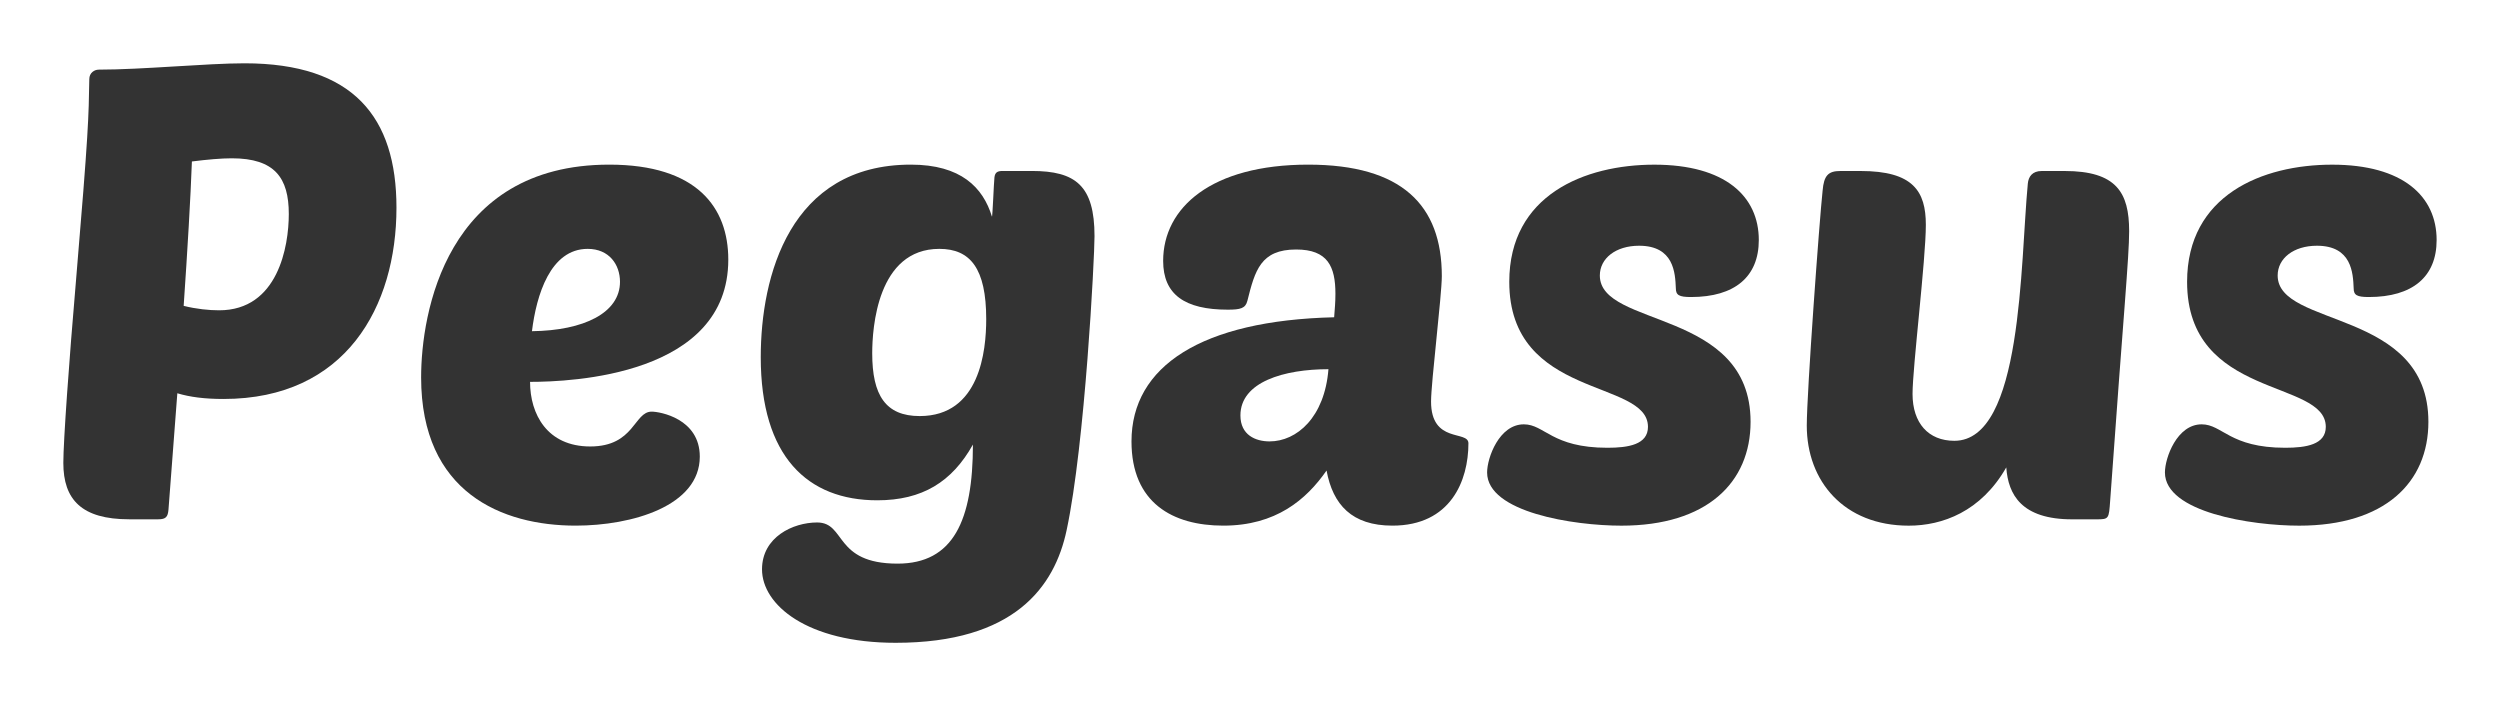
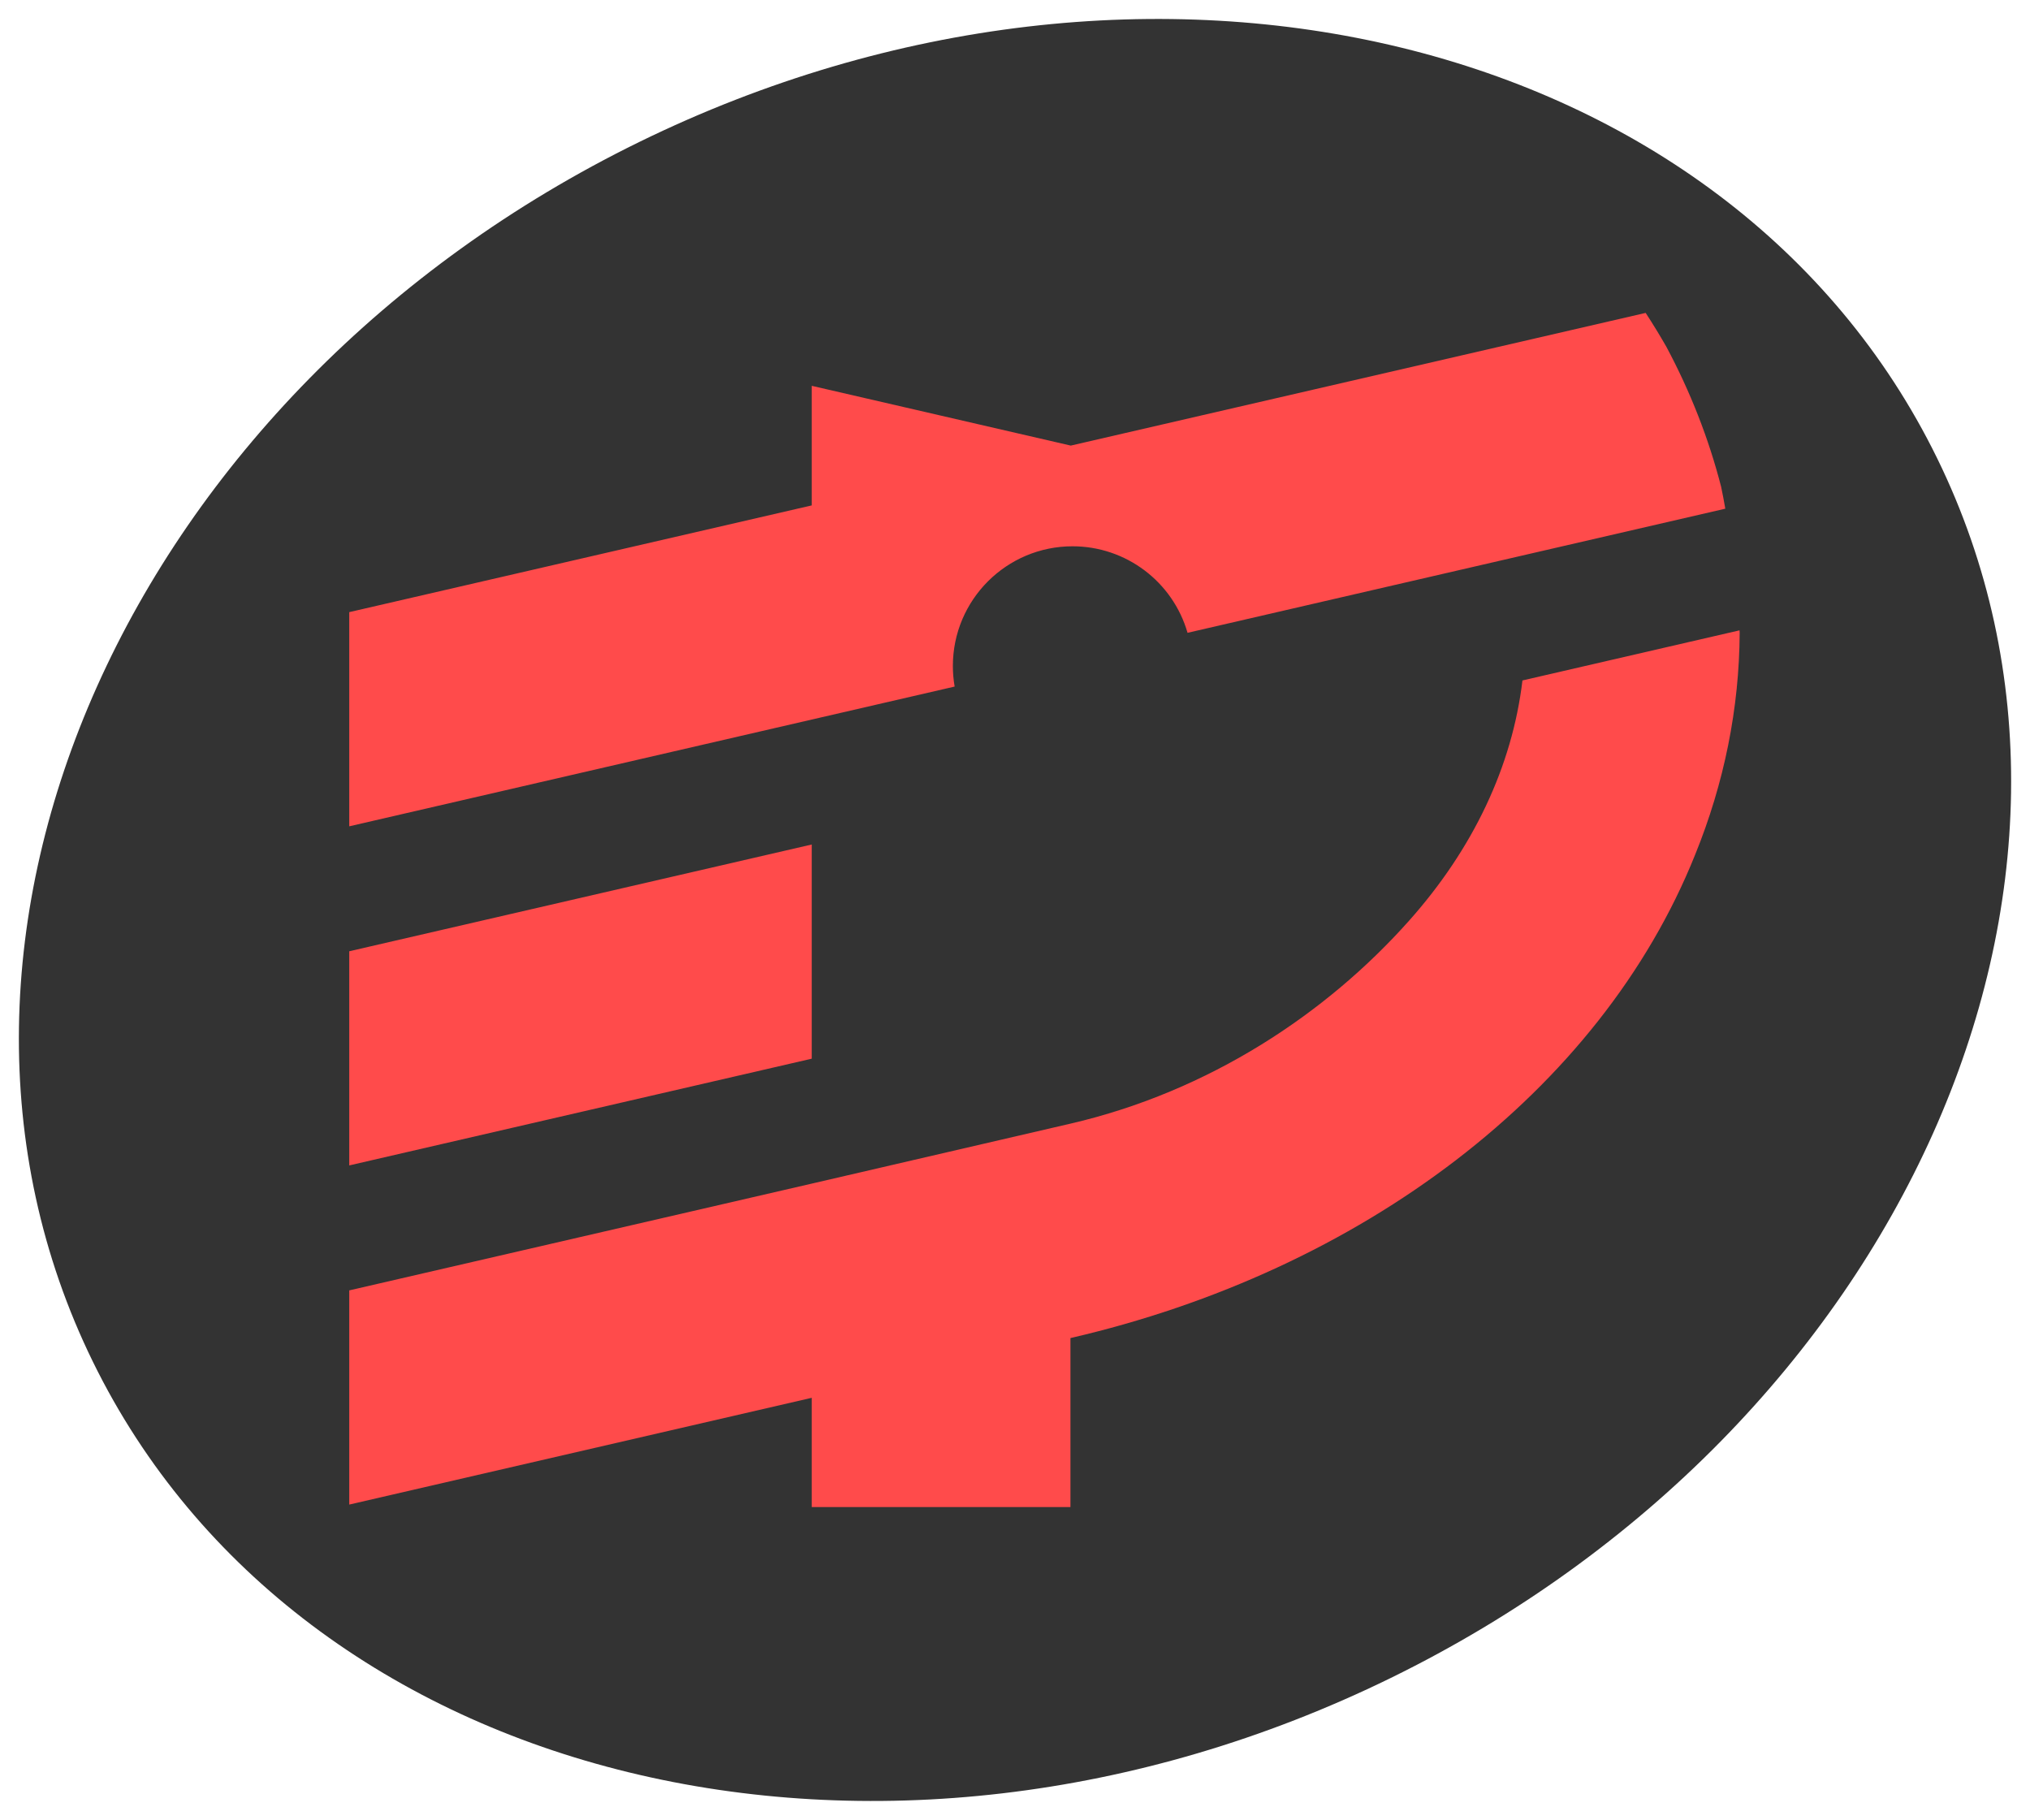
- <svg xmlns="http://www.w3.org/2000/svg" height="89.2" width="315.79" version="1.1" viewBox="0 0 315.79 89.2">
-   <g transform="translate(-41.795 -71.524)">
-     <g fill="#333">
-       <path d="m61.795 137.12c.96 0 1.2-.32 1.28-1.2l1.12-14.72c1.6.48 3.44.72 5.84.72 15.44 0 21.84-11.68 21.84-24.16 0-11.44-5.44-18.24-19.2-18.24-4.72 0-12.88.8-18.4.8-.56 0-1.2.4-1.2 1.2-.08 4.8-.08 6.48-1.68 25.44-.88 10.24-1.6 20.32-1.6 23.04 0 4.64 2.32 7.12 8.32 7.12h3.68zm9.28-45.6c5.44 0 7.2 2.48 7.2 7.04 0 4.08-1.36 12.16-8.8 12.16-1.28 0-2.88-.16-4.48-.56.48-6.96.88-13.76 1.04-18.24 1.92-.24 3.68-.4 5.04-.4z" />
-       <path d="m114.51 137.92c7.12 0 15.68-2.48 15.68-8.72 0-4.8-5.04-5.68-6.08-5.68-2.24 0-2.16 4.4-7.76 4.4-5.44 0-7.6-4.08-7.6-8.16 5.2 0 25.04-.8 25.04-15.44 0-6.56-3.92-12-15.04-12-20.64 0-23.76 18.8-23.76 26.88 0 14.56 10.24 18.72 19.52 18.72zm1.52-34.96c2.72 0 4.08 2 4.08 4.16 0 3.92-4.56 6.16-11.12 6.24.56-4.56 2.32-10.4 7.04-10.4z" />
-       <path d="m164.69 127.68c0 9.6-2.48 15.04-9.52 15.04-8.08 0-6.48-5.2-10.16-5.2-3.04 0-6.96 1.84-6.96 5.92 0 4.48 5.68 9.28 16.88 9.28 14.96 0 20.08-7.04 21.6-14.24 2.32-10.88 3.52-34.4 3.52-37.12 0-6.4-2.4-8.24-7.92-8.24h-3.68c-.64 0-.96.16-1.04.8s-.24 5.12-.32 4.96c-1.12-3.68-3.92-6.56-10.24-6.56-15.28 0-18.96 14.08-18.96 24.32 0 12.56 5.92 18.08 14.72 18.08 5.68 0 9.44-2.32 12.08-7.04zm-6.72-3.6c-4.32 0-6-2.64-6-7.92 0-3.2.64-13.2 8.48-13.2 3.92 0 5.92 2.48 5.92 8.88 0 4-.8 12.24-8.4 12.24z" />
-       <path d="m184.72 127.28c0 7.76 5.2 10.64 11.6 10.64 6.64 0 10.48-3.28 13.04-6.96.8 4.32 3.2 6.96 8.32 6.96 7.36 0 9.6-5.68 9.6-10.4 0-1.68-4.72.08-4.72-5.28 0-2.4 1.36-13.44 1.36-15.84 0-8.96-5.04-14.08-16.88-14.08-12.24 0-18.32 5.44-18.32 12.16 0 4.24 2.72 6.16 8.16 6.16 1.6 0 2.24-.16 2.48-1.12.96-3.84 1.68-6.48 6.16-6.48 4 0 4.96 2.16 4.96 5.6 0 1.12-.08 1.84-.16 2.96-16.72.4-25.6 6.16-25.6 15.68zm24.88-9.12c-.48 6.08-4 9.12-7.44 9.12-1.76 0-3.68-.8-3.68-3.28 0-4.24 5.52-5.84 11.12-5.84z" />
-       <path d="m250.76 92.324c-8.8 0-18.32 3.84-18.32 14.8 0 14.88 17.52 12.24 17.52 18.32 0 2.24-2.48 2.64-5.12 2.64-7.04 0-7.92-2.96-10.56-2.96-3.12 0-4.64 4.24-4.64 6.08 0 5.04 10.96 6.72 16.96 6.72 10.8 0 16.32-5.44 16.32-13.12 0-14.32-19.04-11.84-19.04-18.48 0-2.16 2-3.76 4.96-3.76 4.4 0 4.56 3.44 4.64 5.36 0 .88.4 1.12 1.92 1.12 5.52 0 8.56-2.56 8.56-7.2 0-5.52-4.24-9.52-13.2-9.52z" />
-       <path d="m285.06 99.924c0-4.24-1.6-6.8-8.24-6.8h-2.56c-1.52 0-2.08.56-2.24 2.48-.4 3.68-2 25.52-2 29.68 0 7.04 4.72 12.64 12.88 12.64 4.24 0 9.12-1.76 12.32-7.36.24 3.44 1.92 6.56 8.32 6.56h3.12c1.52 0 1.52-.08 1.68-2.32 1.68-23.52 2.4-30.8 2.4-34.08 0-4.88-1.6-7.6-8.16-7.6h-2.88c-1.2 0-1.68.72-1.76 1.6-.96 10-.64 32.48-9.28 32.48-3.28 0-5.28-2.24-5.28-5.92 0-3.36 1.68-16.96 1.68-21.36z" />
-       <path d="m336.38 92.324c-8.8 0-18.32 3.84-18.32 14.8 0 14.88 17.52 12.24 17.52 18.32 0 2.24-2.48 2.64-5.12 2.64-7.04 0-7.92-2.96-10.56-2.96-3.12 0-4.64 4.24-4.64 6.08 0 5.04 10.96 6.72 16.96 6.72 10.8 0 16.32-5.44 16.32-13.12 0-14.32-19.04-11.84-19.04-18.48 0-2.16 2-3.76 4.96-3.76 4.4 0 4.56 3.44 4.64 5.36 0 .88.4 1.12 1.92 1.12 5.52 0 8.56-2.56 8.56-7.2 0-5.52-4.24-9.52-13.2-9.52z" />
-     </g>
+ <svg xmlns="http://www.w3.org/2000/svg" width="425.05" height="381.01" version="1.1" viewBox="0 0 112.46 100.81">
+   <g transform="translate(-24.29 2.6176)">
+     <ellipse transform="rotate(-26.09)" cx="51.3" cy="78.329" rx="56.885" ry="47.36" fill="#333" stroke-width="1.226" />
+     <path d="m115.46 14.714-12.42 2.867-19.43 4.483-14.351-3.311v6.624l-25.622 5.912v11.864l25.622-5.914 7.918-1.827a6.632 6.632 0 0 1-.099-1.139 6.632 6.632 0 0 1 6.631-6.631 6.632 6.632 0 0 1 6.37 4.792l18.243-4.21 11.549-2.665a51.409 40.67 0 0 0-.23-1.208 51.409 40.67 0 0 0-1.272-3.938 51.409 40.67 0 0 0-1.761-3.819 51.409 40.67 0 0 0-1.149-1.88zm5.198 17.584-12.025 2.775c-.566 4.749-2.727 9.322-6.287 13.314-4.574 5.138-11.072 9.454-18.754 11.235l-14.333 3.322-25.622 5.914v11.864l25.622-5.914v6.052h14.333v-9.361c16.089-3.714 29.349-13.661 34.605-26.768 1.616-3.975 2.449-8.124 2.47-12.299-.002-.044-.007-.089-.007-.133zm-51.399 11.862-25.622 5.914v11.862l25.622-5.912z" fill="#ff4b4b" />
  </g>
</svg>
